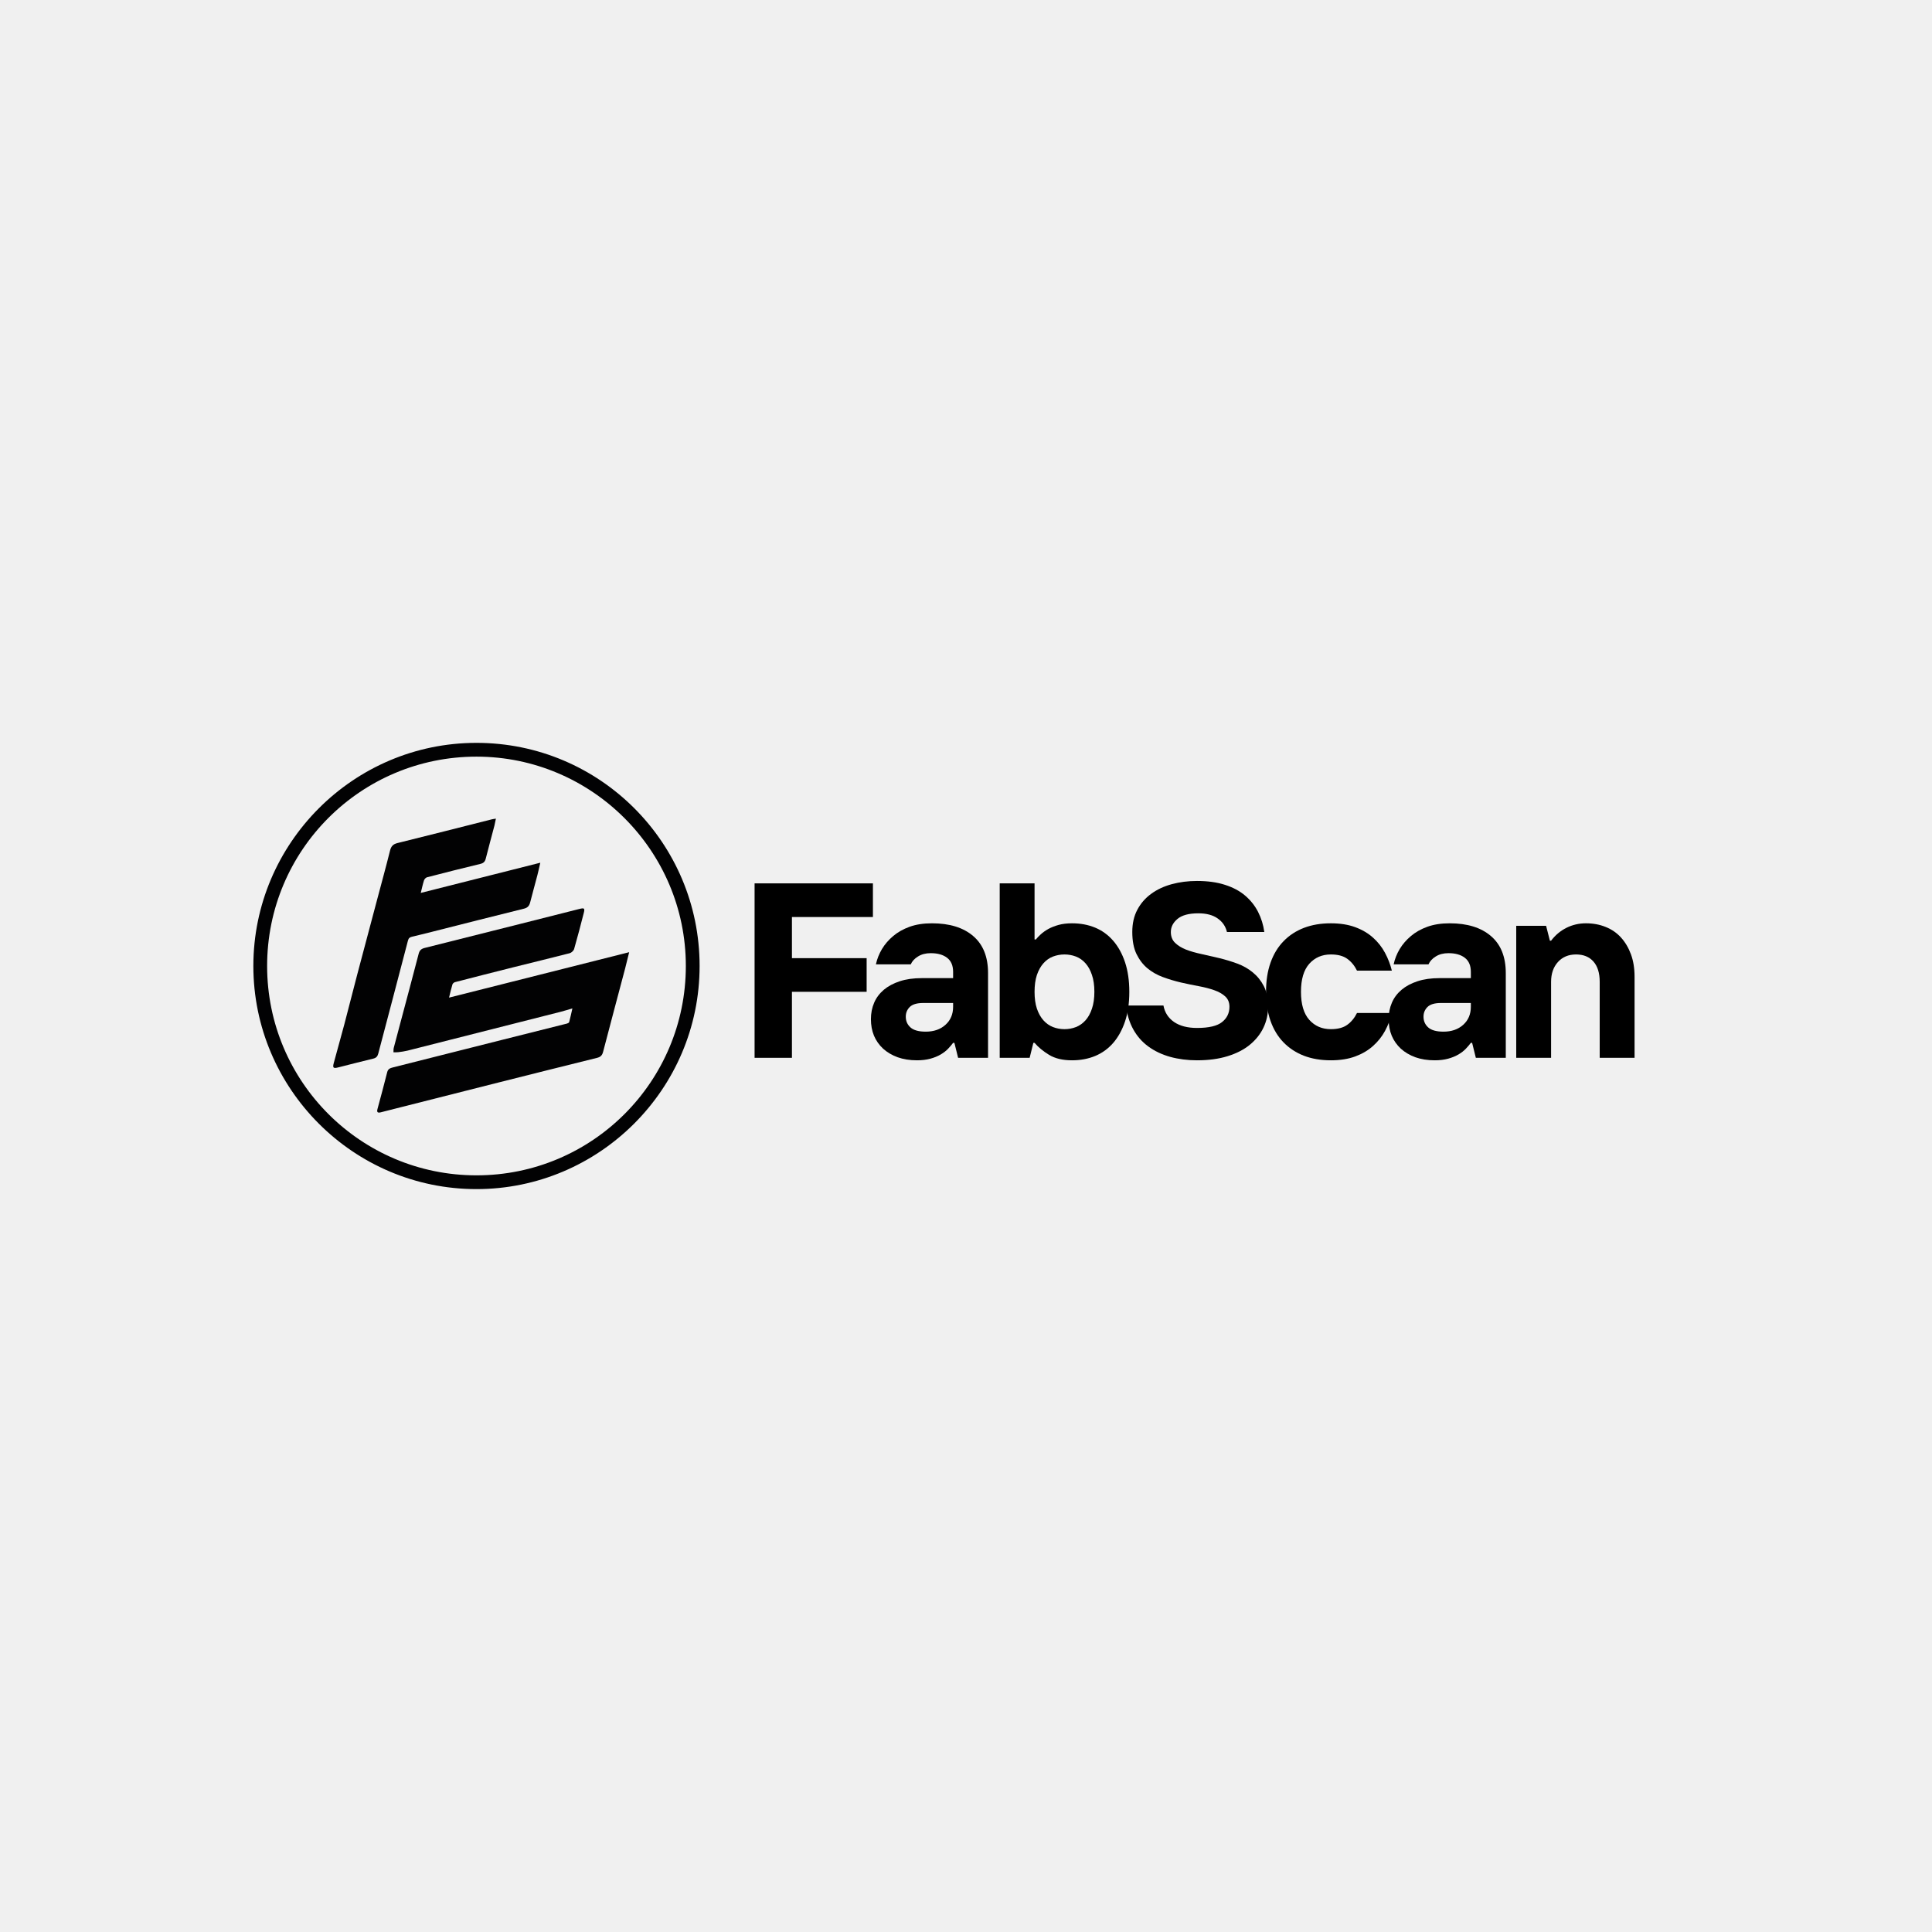
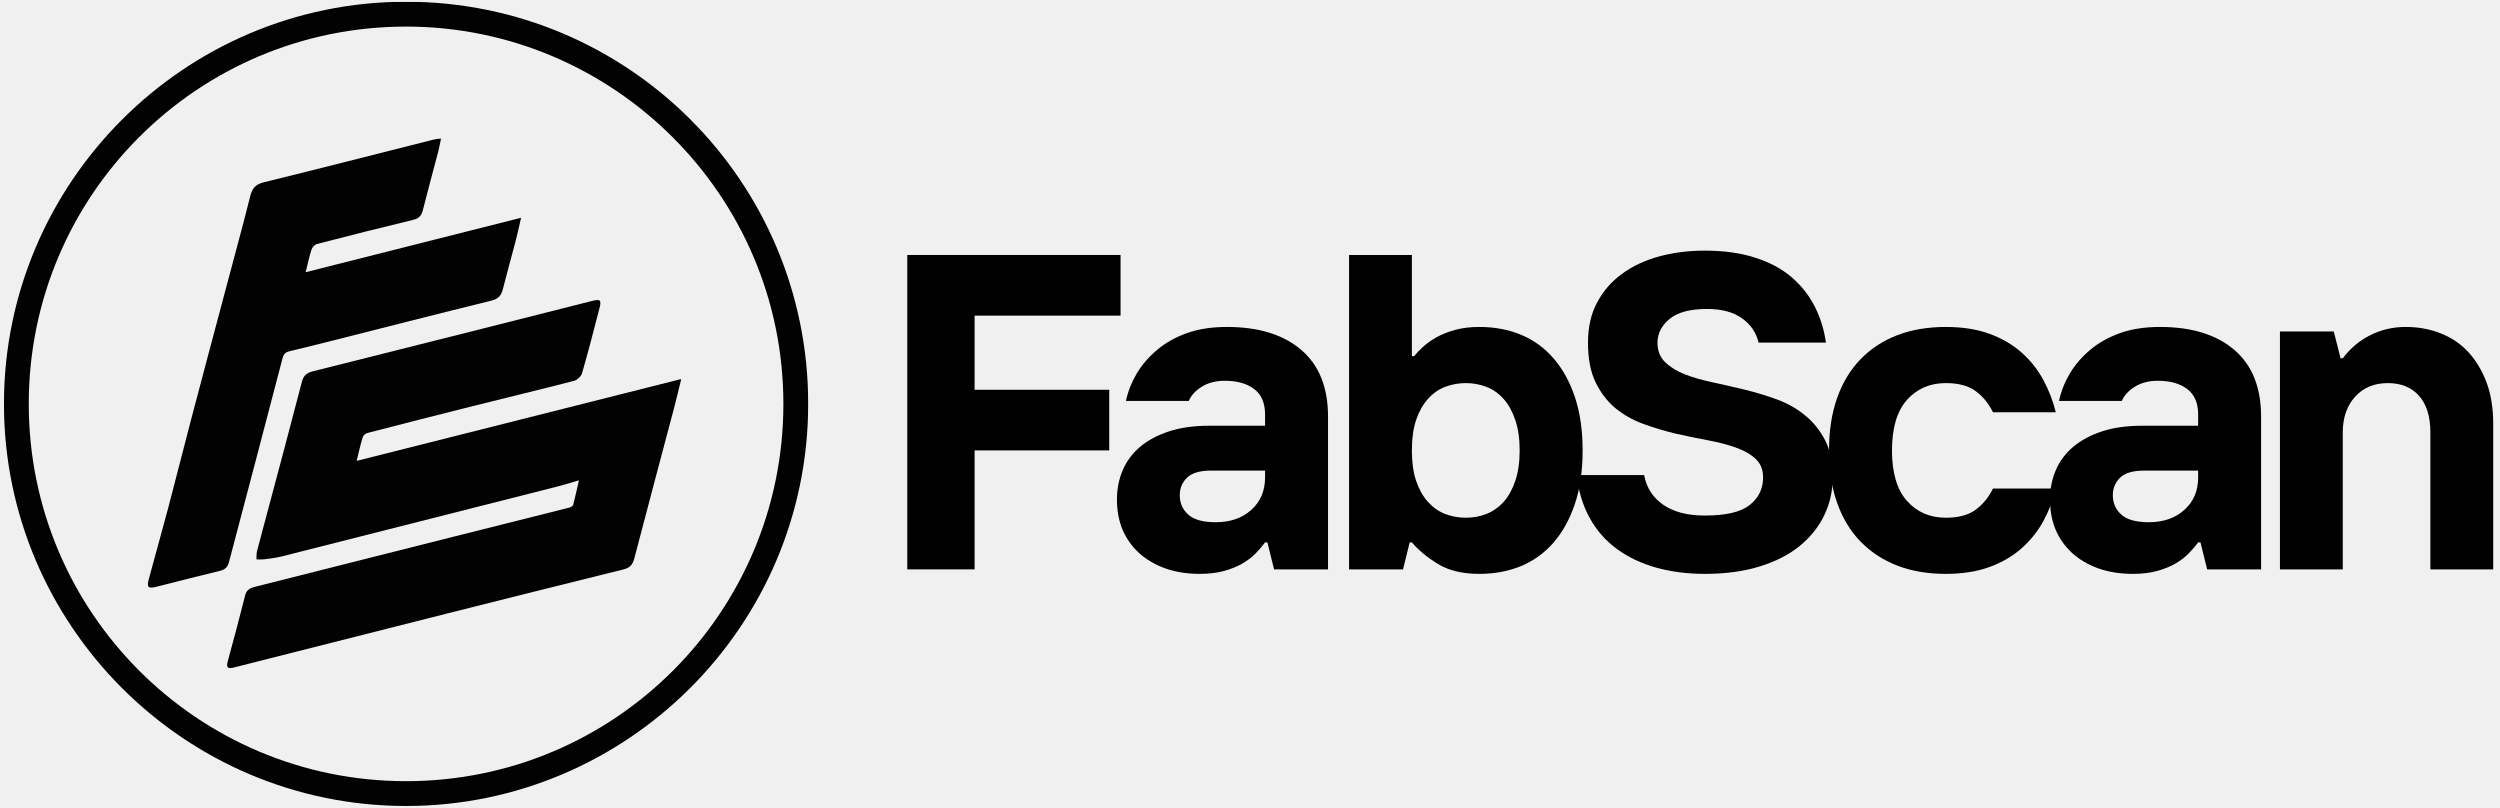
- <svg xmlns="http://www.w3.org/2000/svg" width="500" zoomAndPan="magnify" viewBox="0 0 375 375" height="500" preserveAspectRatio="xMidYMid meet" version="1.2">
-   <defs>
-     <clipPath id="a723053c19">
-       <path d="M 49.176 144.188 L 135.844 144.188 L 135.844 230.859 L 49.176 230.859 Z M 49.176 144.188 " />
-     </clipPath>
-     <clipPath id="e75b71021a">
-       <path d="M 73 176 L 122.133 176 L 122.133 216 L 73 216 Z M 73 176 " />
-     </clipPath>
-     <clipPath id="3ea7d26938">
-       <path d="M 64.512 158.898 L 105 158.898 L 105 208 L 64.512 208 Z M 64.512 158.898 " />
-     </clipPath>
-   </defs>
-   <g id="f3fc5b700b">
-     <g style="fill:#000000;fill-opacity:1;">
-       <g transform="translate(143.0737, 205.3215)">
-         <path style="stroke:none" d="M 3.391 -33.859 L 26.359 -33.859 L 26.359 -27.328 L 10.641 -27.328 L 10.641 -19.344 L 25.141 -19.344 L 25.141 -12.812 L 10.641 -12.812 L 10.641 0 L 3.391 0 Z M 3.391 -33.859 " />
-       </g>
-     </g>
-     <g style="fill:#000000;fill-opacity:1;">
-       <g transform="translate(167.5921, 205.3215)">
-         <path style="stroke:none" d="M 10.391 0.484 C 9.004 0.484 7.754 0.285 6.641 -0.109 C 5.535 -0.516 4.594 -1.07 3.812 -1.781 C 3.039 -2.5 2.453 -3.336 2.047 -4.297 C 1.648 -5.266 1.453 -6.332 1.453 -7.5 C 1.453 -8.656 1.66 -9.719 2.078 -10.688 C 2.492 -11.656 3.117 -12.492 3.953 -13.203 C 4.797 -13.91 5.828 -14.461 7.047 -14.859 C 8.273 -15.266 9.711 -15.469 11.359 -15.469 L 17.406 -15.469 L 17.406 -16.688 C 17.406 -17.906 17.02 -18.812 16.25 -19.406 C 15.477 -20.008 14.414 -20.312 13.062 -20.312 C 12.094 -20.312 11.27 -20.098 10.594 -19.672 C 9.914 -19.254 9.445 -18.742 9.188 -18.141 L 2.422 -18.141 C 2.641 -19.172 3.031 -20.16 3.594 -21.109 C 4.164 -22.055 4.895 -22.898 5.781 -23.641 C 6.664 -24.391 7.727 -24.988 8.969 -25.438 C 10.207 -25.883 11.648 -26.109 13.297 -26.109 C 16.711 -26.109 19.379 -25.285 21.297 -23.641 C 23.223 -22.004 24.188 -19.602 24.188 -16.438 L 24.188 0 L 18.375 0 L 17.656 -2.906 L 17.406 -2.906 C 17.145 -2.551 16.82 -2.172 16.438 -1.766 C 16.051 -1.359 15.566 -0.984 14.984 -0.641 C 14.41 -0.305 13.742 -0.035 12.984 0.172 C 12.223 0.379 11.359 0.484 10.391 0.484 Z M 12.094 -5.078 C 13.664 -5.078 14.941 -5.52 15.922 -6.406 C 16.91 -7.289 17.406 -8.457 17.406 -9.906 L 17.406 -10.641 L 11.609 -10.641 C 10.379 -10.641 9.504 -10.379 8.984 -9.859 C 8.473 -9.348 8.219 -8.723 8.219 -7.984 C 8.219 -7.141 8.523 -6.441 9.141 -5.891 C 9.754 -5.348 10.738 -5.078 12.094 -5.078 Z M 12.094 -5.078 " />
-       </g>
-     </g>
-     <g style="fill:#000000;fill-opacity:1;">
-       <g transform="translate(190.9014, 205.3215)">
-         <path style="stroke:none" d="M 17.172 0.484 C 15.359 0.484 13.875 0.129 12.719 -0.578 C 11.562 -1.285 10.625 -2.062 9.906 -2.906 L 9.672 -2.906 L 8.953 0 L 3.141 0 L 3.141 -33.859 L 9.906 -33.859 L 9.906 -22.969 L 10.156 -22.969 C 10.383 -23.258 10.695 -23.586 11.094 -23.953 C 11.5 -24.328 11.988 -24.676 12.562 -25 C 13.145 -25.32 13.816 -25.586 14.578 -25.797 C 15.336 -26.004 16.203 -26.109 17.172 -26.109 C 18.816 -26.109 20.316 -25.828 21.672 -25.266 C 23.023 -24.703 24.191 -23.852 25.172 -22.719 C 26.148 -21.594 26.914 -20.203 27.469 -18.547 C 28.02 -16.891 28.297 -14.977 28.297 -12.812 C 28.297 -10.625 28.02 -8.707 27.469 -7.062 C 26.914 -5.414 26.148 -4.023 25.172 -2.891 C 24.191 -1.766 23.023 -0.922 21.672 -0.359 C 20.316 0.203 18.816 0.484 17.172 0.484 Z M 15.719 -5.562 C 16.488 -5.562 17.227 -5.695 17.938 -5.969 C 18.645 -6.25 19.266 -6.688 19.797 -7.281 C 20.328 -7.875 20.742 -8.629 21.047 -9.547 C 21.359 -10.461 21.516 -11.551 21.516 -12.812 C 21.516 -14.07 21.359 -15.16 21.047 -16.078 C 20.742 -16.992 20.328 -17.75 19.797 -18.344 C 19.266 -18.945 18.645 -19.383 17.938 -19.656 C 17.227 -19.926 16.488 -20.062 15.719 -20.062 C 14.945 -20.062 14.203 -19.926 13.484 -19.656 C 12.773 -19.383 12.156 -18.945 11.625 -18.344 C 11.094 -17.75 10.672 -16.992 10.359 -16.078 C 10.055 -15.16 9.906 -14.07 9.906 -12.812 C 9.906 -11.551 10.055 -10.461 10.359 -9.547 C 10.672 -8.629 11.094 -7.875 11.625 -7.281 C 12.156 -6.688 12.773 -6.25 13.484 -5.969 C 14.203 -5.695 14.945 -5.562 15.719 -5.562 Z M 15.719 -5.562 " />
-       </g>
-     </g>
-     <g style="fill:#000000;fill-opacity:1;">
-       <g transform="translate(217.3543, 205.3215)">
-         <path style="stroke:none" d="M 14.984 0.484 C 13.117 0.484 11.379 0.258 9.766 -0.188 C 8.148 -0.645 6.738 -1.316 5.531 -2.203 C 4.32 -3.086 3.348 -4.195 2.609 -5.531 C 1.867 -6.875 1.398 -8.414 1.203 -10.156 L 8.469 -10.156 C 8.719 -8.801 9.406 -7.734 10.531 -6.953 C 11.664 -6.18 13.148 -5.797 14.984 -5.797 C 17.273 -5.797 18.895 -6.176 19.844 -6.938 C 20.801 -7.695 21.281 -8.688 21.281 -9.906 C 21.281 -10.75 21.004 -11.422 20.453 -11.922 C 19.91 -12.422 19.203 -12.82 18.328 -13.125 C 17.453 -13.438 16.453 -13.695 15.328 -13.906 C 14.203 -14.113 13.039 -14.352 11.844 -14.625 C 10.656 -14.906 9.492 -15.254 8.359 -15.672 C 7.234 -16.086 6.234 -16.656 5.359 -17.375 C 4.492 -18.102 3.785 -19.031 3.234 -20.156 C 2.691 -21.289 2.422 -22.711 2.422 -24.422 C 2.422 -26.066 2.742 -27.5 3.391 -28.719 C 4.035 -29.945 4.926 -30.977 6.062 -31.812 C 7.207 -32.656 8.547 -33.285 10.078 -33.703 C 11.609 -34.117 13.242 -34.328 14.984 -34.328 C 17.055 -34.328 18.863 -34.078 20.406 -33.578 C 21.957 -33.086 23.266 -32.391 24.328 -31.484 C 25.391 -30.578 26.227 -29.52 26.844 -28.312 C 27.457 -27.102 27.859 -25.805 28.047 -24.422 L 20.797 -24.422 C 20.535 -25.516 19.938 -26.391 19 -27.047 C 18.07 -27.711 16.816 -28.047 15.234 -28.047 C 13.398 -28.047 12.051 -27.68 11.188 -26.953 C 10.332 -26.234 9.906 -25.391 9.906 -24.422 C 9.906 -23.547 10.18 -22.844 10.734 -22.312 C 11.285 -21.781 11.992 -21.344 12.859 -21 C 13.734 -20.664 14.734 -20.379 15.859 -20.141 C 16.984 -19.898 18.145 -19.633 19.344 -19.344 C 20.539 -19.051 21.703 -18.695 22.828 -18.281 C 23.953 -17.863 24.945 -17.297 25.812 -16.578 C 26.688 -15.867 27.398 -14.984 27.953 -13.922 C 28.504 -12.859 28.781 -11.52 28.781 -9.906 C 28.781 -8.457 28.477 -7.102 27.875 -5.844 C 27.281 -4.594 26.398 -3.488 25.234 -2.531 C 24.078 -1.582 22.633 -0.844 20.906 -0.312 C 19.188 0.219 17.211 0.484 14.984 0.484 Z M 14.984 0.484 " />
-       </g>
-     </g>
-     <g style="fill:#000000;fill-opacity:1;">
-       <g transform="translate(244.0489, 205.3215)">
-         <path style="stroke:none" d="M 14.266 0.484 C 12.328 0.484 10.582 0.188 9.031 -0.406 C 7.488 -1.008 6.172 -1.875 5.078 -3 C 3.984 -4.125 3.145 -5.508 2.562 -7.156 C 1.977 -8.801 1.688 -10.688 1.688 -12.812 C 1.688 -14.938 1.977 -16.82 2.562 -18.469 C 3.145 -20.113 3.984 -21.5 5.078 -22.625 C 6.172 -23.758 7.488 -24.625 9.031 -25.219 C 10.582 -25.812 12.328 -26.109 14.266 -26.109 C 16.066 -26.109 17.645 -25.859 19 -25.359 C 20.352 -24.859 21.504 -24.18 22.453 -23.328 C 23.41 -22.473 24.188 -21.488 24.781 -20.375 C 25.375 -19.27 25.816 -18.117 26.109 -16.922 L 19.344 -16.922 C 18.863 -17.891 18.234 -18.656 17.453 -19.219 C 16.68 -19.781 15.617 -20.062 14.266 -20.062 C 12.555 -20.062 11.16 -19.457 10.078 -18.25 C 9.004 -17.039 8.469 -15.227 8.469 -12.812 C 8.469 -10.395 9.004 -8.582 10.078 -7.375 C 11.16 -6.164 12.555 -5.562 14.266 -5.562 C 15.617 -5.562 16.68 -5.844 17.453 -6.406 C 18.234 -6.969 18.863 -7.734 19.344 -8.703 L 26.109 -8.703 C 25.816 -7.473 25.375 -6.312 24.781 -5.219 C 24.188 -4.125 23.41 -3.148 22.453 -2.297 C 21.504 -1.441 20.352 -0.766 19 -0.266 C 17.645 0.234 16.066 0.484 14.266 0.484 Z M 14.266 0.484 " />
-       </g>
-     </g>
-     <g style="fill:#000000;fill-opacity:1;">
-       <g transform="translate(268.0837, 205.3215)">
-         <path style="stroke:none" d="M 10.391 0.484 C 9.004 0.484 7.754 0.285 6.641 -0.109 C 5.535 -0.516 4.594 -1.07 3.812 -1.781 C 3.039 -2.5 2.453 -3.336 2.047 -4.297 C 1.648 -5.266 1.453 -6.332 1.453 -7.5 C 1.453 -8.656 1.66 -9.719 2.078 -10.688 C 2.492 -11.656 3.117 -12.492 3.953 -13.203 C 4.797 -13.91 5.828 -14.461 7.047 -14.859 C 8.273 -15.266 9.711 -15.469 11.359 -15.469 L 17.406 -15.469 L 17.406 -16.688 C 17.406 -17.906 17.02 -18.812 16.25 -19.406 C 15.477 -20.008 14.414 -20.312 13.062 -20.312 C 12.094 -20.312 11.27 -20.098 10.594 -19.672 C 9.914 -19.254 9.445 -18.742 9.188 -18.141 L 2.422 -18.141 C 2.641 -19.172 3.031 -20.16 3.594 -21.109 C 4.164 -22.055 4.895 -22.898 5.781 -23.641 C 6.664 -24.391 7.727 -24.988 8.969 -25.438 C 10.207 -25.883 11.648 -26.109 13.297 -26.109 C 16.711 -26.109 19.379 -25.285 21.297 -23.641 C 23.223 -22.004 24.188 -19.602 24.188 -16.438 L 24.188 0 L 18.375 0 L 17.656 -2.906 L 17.406 -2.906 C 17.145 -2.551 16.82 -2.172 16.438 -1.766 C 16.051 -1.359 15.566 -0.984 14.984 -0.641 C 14.41 -0.305 13.742 -0.035 12.984 0.172 C 12.223 0.379 11.359 0.484 10.391 0.484 Z M 12.094 -5.078 C 13.664 -5.078 14.941 -5.52 15.922 -6.406 C 16.91 -7.289 17.406 -8.457 17.406 -9.906 L 17.406 -10.641 L 11.609 -10.641 C 10.379 -10.641 9.504 -10.379 8.984 -9.859 C 8.473 -9.348 8.219 -8.723 8.219 -7.984 C 8.219 -7.141 8.523 -6.441 9.141 -5.891 C 9.754 -5.348 10.738 -5.078 12.094 -5.078 Z M 12.094 -5.078 " />
-       </g>
-     </g>
-     <g style="fill:#000000;fill-opacity:1;">
-       <g transform="translate(291.393, 205.3215)">
-         <path style="stroke:none" d="M 2.906 -25.625 L 8.703 -25.625 L 9.438 -22.734 L 9.672 -22.734 C 10.504 -23.828 11.5 -24.66 12.656 -25.234 C 13.82 -25.816 15.082 -26.109 16.438 -26.109 C 17.82 -26.109 19.094 -25.875 20.25 -25.406 C 21.414 -24.945 22.41 -24.266 23.234 -23.359 C 24.055 -22.453 24.703 -21.363 25.172 -20.094 C 25.641 -18.82 25.875 -17.363 25.875 -15.719 L 25.875 0 L 19.109 0 L 19.109 -14.75 C 19.109 -16.457 18.703 -17.77 17.891 -18.688 C 17.086 -19.602 15.961 -20.062 14.516 -20.062 C 13.055 -20.062 11.883 -19.57 11 -18.594 C 10.113 -17.613 9.672 -16.332 9.672 -14.75 L 9.672 0 L 2.906 0 Z M 2.906 -25.625 " />
-       </g>
-     </g>
-     <g clip-rule="nonzero" clip-path="url(#a723053c19)">
-       <path style=" stroke:none;fill-rule:nonzero;fill:#020203;fill-opacity:1;" d="M 92.484 230.805 C 68.559 230.805 49.176 211.289 49.176 187.496 C 49.176 163.703 68.559 144.188 92.484 144.188 C 116.41 144.188 135.793 163.57 135.793 187.496 C 135.793 211.422 116.277 230.805 92.484 230.805 Z M 92.484 146.863 C 70.027 146.863 51.848 165.039 51.848 187.496 C 51.848 209.953 70.027 228.133 92.484 228.133 C 114.941 228.133 133.121 209.953 133.121 187.496 C 133.121 165.039 114.809 146.863 92.484 146.863 Z M 92.484 146.863 " />
-     </g>
-     <g clip-rule="nonzero" clip-path="url(#e75b71021a)">
-       <path style=" stroke:none;fill-rule:nonzero;fill:#020203;fill-opacity:1;" d="M 87.16 193.637 C 98.844 190.691 110.367 187.785 122.121 184.82 C 121.824 186.02 121.598 186.992 121.344 187.957 C 119.914 193.355 118.473 198.75 117.062 204.156 C 116.891 204.82 116.59 205.152 115.906 205.324 C 109.512 206.902 103.125 208.512 96.738 210.117 C 90.461 211.699 84.184 213.293 77.91 214.883 C 76.578 215.219 75.25 215.555 73.922 215.895 C 73.324 216.047 73.09 215.914 73.273 215.242 C 73.926 212.863 74.555 210.48 75.16 208.094 C 75.32 207.465 75.754 207.312 76.281 207.18 C 83.363 205.395 90.438 203.602 97.52 201.82 C 101.695 200.766 105.879 199.73 110.055 198.672 C 110.215 198.633 110.441 198.512 110.477 198.387 C 110.699 197.551 110.879 196.707 111.102 195.73 C 110.242 195.98 109.52 196.211 108.785 196.398 C 98.887 198.914 88.988 201.426 79.086 203.93 C 78.504 204.074 77.902 204.148 77.309 204.227 C 77 204.27 76.684 204.246 76.371 204.25 C 76.387 203.957 76.359 203.652 76.43 203.375 C 76.824 201.836 77.246 200.305 77.652 198.77 C 78.863 194.219 80.086 189.672 81.266 185.113 C 81.438 184.457 81.777 184.16 82.406 184 C 88.551 182.465 94.695 180.914 100.84 179.363 C 104.715 178.383 108.594 177.402 112.473 176.422 C 113.414 176.188 113.547 176.293 113.309 177.211 C 112.711 179.547 112.105 181.879 111.438 184.195 C 111.34 184.531 110.922 184.926 110.578 185.016 C 106.969 185.949 103.34 186.816 99.719 187.727 C 95.914 188.68 92.113 189.648 88.316 190.633 C 88.121 190.684 87.875 190.891 87.82 191.074 C 87.578 191.855 87.402 192.656 87.16 193.637 Z M 87.16 193.637 " />
-     </g>
-     <g clip-rule="nonzero" clip-path="url(#3ea7d26938)">
-       <path style=" stroke:none;fill-rule:nonzero;fill:#020203;fill-opacity:1;" d="M 96.254 158.898 C 96.137 159.449 96.07 159.844 95.973 160.23 C 95.41 162.379 94.824 164.52 94.281 166.672 C 94.133 167.242 93.852 167.531 93.262 167.676 C 89.793 168.512 86.336 169.383 82.883 170.281 C 82.648 170.34 82.379 170.637 82.301 170.879 C 82.062 171.598 81.914 172.348 81.668 173.316 C 89.441 171.355 97.031 169.438 104.871 167.453 C 104.641 168.449 104.488 169.184 104.297 169.91 C 103.84 171.66 103.352 173.398 102.906 175.148 C 102.734 175.82 102.422 176.195 101.688 176.375 C 95.691 177.852 89.711 179.383 83.727 180.895 C 82.477 181.207 81.23 181.523 79.973 181.816 C 79.535 181.918 79.309 182.082 79.18 182.582 C 77.281 189.895 75.34 197.203 73.418 204.512 C 73.277 205.051 73.016 205.344 72.449 205.477 C 70.184 206.02 67.922 206.609 65.66 207.18 C 64.707 207.426 64.531 207.277 64.781 206.344 C 65.453 203.832 66.168 201.332 66.836 198.816 C 67.695 195.559 68.512 192.289 69.371 189.031 C 70.66 184.137 71.969 179.246 73.27 174.352 C 74.082 171.285 74.93 168.219 75.695 165.141 C 75.906 164.293 76.258 163.855 77.148 163.637 C 83.25 162.137 89.336 160.574 95.43 159.039 C 95.633 158.984 95.848 158.965 96.254 158.898 Z M 96.254 158.898 " />
-     </g>
+ <svg xmlns="http://www.w3.org/2000/svg" width="359" height="116" viewBox="0 0 359 116" fill="none">
+   <path d="M130.286 36.616H160.911V45.325H139.952V55.97H159.286V64.679H139.952V81.762H130.286V36.616Z" fill="black" />
+   <path d="M172.31 82.408C170.461 82.408 168.795 82.142 167.31 81.616C165.836 81.075 164.581 80.335 163.539 79.387C162.508 78.429 161.727 77.314 161.185 76.033C160.654 74.741 160.394 73.319 160.394 71.762C160.394 70.22 160.67 68.804 161.227 67.512C161.779 66.22 162.612 65.106 163.727 64.158C164.852 63.215 166.227 62.481 167.852 61.95C169.487 61.408 171.404 61.137 173.602 61.137H181.664V59.512C181.664 57.887 181.149 56.679 180.123 55.887C179.092 55.085 177.675 54.679 175.873 54.679C174.581 54.679 173.482 54.965 172.581 55.533C171.675 56.09 171.05 56.772 170.706 57.575H161.685C161.977 56.2 162.498 54.882 163.248 53.616C164.008 52.356 164.982 51.231 166.164 50.241C167.342 49.241 168.758 48.444 170.414 47.845C172.065 47.252 173.987 46.95 176.185 46.95C180.737 46.95 184.295 48.048 186.852 50.241C189.42 52.423 190.706 55.627 190.706 59.845V81.762H182.956L181.998 77.887H181.664C181.315 78.361 180.883 78.866 180.373 79.408C179.857 79.95 179.211 80.45 178.435 80.908C177.67 81.356 176.779 81.715 175.769 81.991C174.753 82.267 173.602 82.408 172.31 82.408ZM174.581 74.991C176.675 74.991 178.378 74.403 179.685 73.22C181.003 72.043 181.664 70.486 181.664 68.554V67.575H173.935C172.295 67.575 171.128 67.923 170.435 68.616C169.753 69.298 169.414 70.132 169.414 71.116C169.414 72.241 169.821 73.173 170.644 73.908C171.461 74.632 172.774 74.991 174.581 74.991Z" fill="black" />
+   <path d="M212.431 82.408C210.014 82.408 208.035 81.934 206.494 80.991C204.952 80.048 203.702 79.012 202.744 77.887H202.431L201.473 81.762H193.723V36.616H202.744V51.137H203.077C203.379 50.752 203.796 50.314 204.327 49.825C204.869 49.325 205.52 48.861 206.285 48.429C207.061 48.002 207.957 47.647 208.973 47.366C209.983 47.09 211.139 46.95 212.431 46.95C214.624 46.95 216.624 47.325 218.431 48.075C220.233 48.825 221.79 49.96 223.098 51.47C224.4 52.97 225.421 54.825 226.16 57.033C226.895 59.241 227.264 61.793 227.264 64.679C227.264 67.595 226.895 70.153 226.16 72.345C225.421 74.543 224.4 76.397 223.098 77.908C221.79 79.408 220.233 80.533 218.431 81.283C216.624 82.033 214.624 82.408 212.431 82.408ZM210.494 74.345C211.52 74.345 212.504 74.168 213.452 73.804C214.395 73.429 215.223 72.845 215.931 72.054C216.639 71.262 217.191 70.257 217.598 69.033C218.014 67.814 218.223 66.361 218.223 64.679C218.223 63.002 218.014 61.548 217.598 60.325C217.191 59.106 216.639 58.095 215.931 57.304C215.223 56.502 214.395 55.918 213.452 55.554C212.504 55.194 211.52 55.012 210.494 55.012C209.462 55.012 208.473 55.194 207.514 55.554C206.566 55.918 205.744 56.502 205.035 57.304C204.327 58.095 203.764 59.106 203.348 60.325C202.941 61.548 202.744 63.002 202.744 64.679C202.744 66.361 202.941 67.814 203.348 69.033C203.764 70.257 204.327 71.262 205.035 72.054C205.744 72.845 206.566 73.429 207.514 73.804C208.473 74.168 209.462 74.345 210.494 74.345Z" fill="black" />
+   <path d="M244.785 82.408C242.295 82.408 239.978 82.106 237.827 81.512C235.67 80.903 233.79 80.007 232.181 78.825C230.566 77.647 229.269 76.168 228.285 74.387C227.295 72.595 226.67 70.543 226.41 68.22H236.097C236.431 70.028 237.347 71.45 238.847 72.491C240.358 73.522 242.337 74.033 244.785 74.033C247.837 74.033 249.998 73.528 251.264 72.512C252.54 71.501 253.181 70.179 253.181 68.554C253.181 67.429 252.811 66.533 252.077 65.866C251.353 65.2 250.41 64.668 249.243 64.262C248.077 63.845 246.743 63.502 245.243 63.22C243.743 62.944 242.191 62.627 240.597 62.262C239.014 61.887 237.462 61.423 235.952 60.866C234.452 60.314 233.118 59.554 231.952 58.595C230.795 57.627 229.853 56.387 229.118 54.887C228.394 53.377 228.035 51.481 228.035 49.2C228.035 47.007 228.462 45.095 229.327 43.47C230.186 41.835 231.373 40.46 232.889 39.345C234.415 38.22 236.202 37.382 238.243 36.825C240.285 36.272 242.462 35.991 244.785 35.991C247.545 35.991 249.957 36.325 252.014 36.991C254.082 37.647 255.827 38.575 257.243 39.783C258.66 40.991 259.774 42.403 260.597 44.012C261.415 45.627 261.952 47.356 262.202 49.2H252.535C252.186 47.741 251.389 46.575 250.139 45.7C248.899 44.814 247.228 44.366 245.118 44.366C242.67 44.366 240.873 44.856 239.722 45.825C238.582 46.783 238.014 47.908 238.014 49.2C238.014 50.366 238.379 51.304 239.118 52.012C239.853 52.72 240.795 53.304 241.952 53.762C243.118 54.21 244.452 54.59 245.952 54.908C247.452 55.231 248.998 55.585 250.597 55.97C252.191 56.361 253.743 56.835 255.243 57.387C256.743 57.944 258.066 58.7 259.222 59.658C260.389 60.606 261.337 61.783 262.077 63.2C262.811 64.616 263.181 66.403 263.181 68.554C263.181 70.486 262.774 72.293 261.972 73.97C261.181 75.637 260.004 77.111 258.452 78.387C256.91 79.653 254.983 80.637 252.681 81.345C250.389 82.054 247.754 82.408 244.785 82.408Z" fill="black" />
+   <path d="M279.419 82.408C276.836 82.408 274.508 82.012 272.44 81.22C270.383 80.418 268.628 79.262 267.169 77.762C265.711 76.262 264.591 74.418 263.815 72.22C263.034 70.028 262.649 67.512 262.649 64.679C262.649 61.845 263.034 59.335 263.815 57.137C264.591 54.944 265.711 53.095 267.169 51.595C268.628 50.085 270.383 48.929 272.44 48.137C274.508 47.345 276.836 46.95 279.419 46.95C281.82 46.95 283.925 47.283 285.732 47.95C287.534 48.616 289.07 49.522 290.336 50.658C291.612 51.798 292.649 53.111 293.44 54.595C294.232 56.069 294.82 57.606 295.211 59.2H286.19C285.55 57.908 284.711 56.887 283.669 56.137C282.638 55.387 281.221 55.012 279.419 55.012C277.138 55.012 275.279 55.819 273.836 57.429C272.404 59.043 271.69 61.46 271.69 64.679C271.69 67.903 272.404 70.319 273.836 71.929C275.279 73.543 277.138 74.345 279.419 74.345C281.221 74.345 282.638 73.97 283.669 73.22C284.711 72.47 285.55 71.45 286.19 70.158H295.211C294.82 71.798 294.232 73.345 293.44 74.804C292.649 76.262 291.612 77.564 290.336 78.7C289.07 79.84 287.534 80.741 285.732 81.408C283.925 82.075 281.82 82.408 279.419 82.408Z" fill="black" />
+   <path d="M306.299 82.408C304.45 82.408 302.783 82.142 301.299 81.616C299.825 81.075 298.57 80.335 297.528 79.387C296.497 78.429 295.716 77.314 295.174 76.033C294.643 74.741 294.382 73.319 294.382 71.762C294.382 70.22 294.658 68.804 295.216 67.512C295.768 66.22 296.601 65.106 297.716 64.158C298.841 63.215 300.216 62.481 301.841 61.95C303.476 61.408 305.393 61.137 307.591 61.137H315.653V59.512C315.653 57.887 315.138 56.679 314.112 55.887C313.08 55.085 311.664 54.679 309.862 54.679C308.57 54.679 307.471 54.965 306.57 55.533C305.664 56.09 305.039 56.772 304.695 57.575H295.674C295.966 56.2 296.487 54.882 297.237 53.616C297.997 52.356 298.971 51.231 300.153 50.241C301.33 49.241 302.747 48.444 304.403 47.845C306.054 47.252 307.976 46.95 310.174 46.95C314.726 46.95 318.283 48.048 320.841 50.241C323.408 52.423 324.695 55.627 324.695 59.845V81.762H316.945L315.987 77.887H315.653C315.304 78.361 314.872 78.866 314.362 79.408C313.846 79.95 313.2 80.45 312.424 80.908C311.658 81.356 310.768 81.715 309.757 81.991C308.742 82.267 307.591 82.408 306.299 82.408ZM308.57 74.991C310.664 74.991 312.367 74.403 313.674 73.22C314.992 72.043 315.653 70.486 315.653 68.554V67.575H307.924C306.283 67.575 305.117 67.923 304.424 68.616C303.742 69.298 303.403 70.132 303.403 71.116C303.403 72.241 303.809 73.173 304.632 73.908C305.45 74.632 306.763 74.991 308.57 74.991Z" fill="black" />
+   <path d="M327.399 47.595H335.128L336.107 51.45H336.42C337.529 49.991 338.857 48.882 340.399 48.116C341.951 47.34 343.633 46.95 345.441 46.95C347.284 46.95 348.982 47.262 350.524 47.887C352.076 48.502 353.404 49.408 354.503 50.616C355.597 51.825 356.461 53.278 357.086 54.97C357.711 56.668 358.024 58.611 358.024 60.804V81.762H349.003V62.095C349.003 59.819 348.461 58.069 347.378 56.845C346.305 55.627 344.805 55.012 342.878 55.012C340.93 55.012 339.368 55.668 338.191 56.97C337.008 58.278 336.42 59.986 336.42 62.095V81.762H327.399V47.595Z" fill="black" />
+   <mask id="mask0_1_41" style="mask-type:luminance" maskUnits="userSpaceOnUse" x="0" y="0" width="117" height="116">
+     <path d="M0.568 0.25H116.125V115.813H0.568V0.25Z" fill="white" />
+   </mask>
+   <g mask="url(#mask0_1_41)">
+     <path d="M58.312 115.74C26.411 115.74 0.568 89.719 0.568 57.995C0.568 26.271 26.411 0.25 58.312 0.25C90.213 0.25 116.057 26.094 116.057 57.995C116.057 89.896 90.036 115.74 58.312 115.74ZM58.312 3.818C28.37 3.818 4.13 28.052 4.13 57.995C4.13 87.938 28.37 112.177 58.312 112.177C88.255 112.177 112.495 87.938 112.495 57.995C112.495 28.052 88.078 3.818 58.312 3.818Z" fill="#020203" />
+   </g>
+   <mask id="mask1_1_41" style="mask-type:luminance" maskUnits="userSpaceOnUse" x="32" y="42" width="66" height="54">
+     <path d="M32.333 42.667H97.844V96H32.333V42.667Z" fill="white" />
+   </mask>
+   <g mask="url(#mask1_1_41)">
+     <path d="M51.214 66.182C66.792 62.255 82.156 58.38 97.828 54.427C97.432 56.026 97.13 57.323 96.792 58.609C94.885 65.807 92.963 73 91.083 80.208C90.854 81.094 90.453 81.537 89.542 81.766C81.016 83.87 72.5 86.016 63.984 88.156C55.615 90.266 47.245 92.391 38.88 94.51C37.104 94.958 35.333 95.406 33.562 95.859C32.766 96.062 32.453 95.885 32.698 94.99C33.568 91.818 34.406 88.641 35.214 85.458C35.427 84.62 36.005 84.417 36.708 84.24C46.151 81.859 55.583 79.469 65.026 77.094C70.594 75.688 76.172 74.307 81.74 72.896C81.953 72.844 82.255 72.682 82.302 72.516C82.599 71.401 82.838 70.276 83.135 68.974C81.99 69.307 81.026 69.615 80.047 69.865C66.849 73.219 53.651 76.568 40.448 79.906C39.672 80.099 38.87 80.198 38.078 80.302C37.667 80.359 37.245 80.328 36.828 80.333C36.849 79.943 36.812 79.537 36.906 79.167C37.432 77.115 37.995 75.073 38.536 73.026C40.151 66.958 41.781 60.896 43.354 54.818C43.583 53.943 44.036 53.547 44.875 53.333C53.068 51.286 61.26 49.219 69.453 47.151C74.62 45.844 79.792 44.536 84.963 43.229C86.219 42.917 86.396 43.057 86.078 44.281C85.281 47.396 84.474 50.505 83.583 53.594C83.453 54.042 82.896 54.568 82.438 54.688C77.625 55.932 72.786 57.089 67.958 58.302C62.885 59.573 57.818 60.865 52.755 62.177C52.495 62.245 52.167 62.521 52.094 62.766C51.771 63.807 51.536 64.875 51.214 66.182Z" fill="#020203" />
+   </g>
+   <mask id="mask2_1_41" style="mask-type:luminance" maskUnits="userSpaceOnUse" x="21" y="19" width="54" height="67">
+     <path d="M21.016 19.865H75V85.333H21.016V19.865Z" fill="white" />
+   </mask>
+   <g mask="url(#mask2_1_41)">
+     <path d="M63.339 19.865C63.182 20.599 63.094 21.125 62.964 21.641C62.214 24.505 61.432 27.359 60.708 30.229C60.51 30.99 60.135 31.375 59.349 31.568C54.724 32.682 50.114 33.844 45.51 35.042C45.198 35.12 44.839 35.516 44.734 35.839C44.417 36.797 44.219 37.797 43.891 39.089C54.255 36.474 64.375 33.917 74.828 31.271C74.521 32.599 74.318 33.578 74.062 34.547C73.453 36.88 72.802 39.198 72.208 41.531C71.979 42.427 71.562 42.927 70.583 43.167C62.589 45.135 54.614 47.177 46.635 49.193C44.969 49.609 43.307 50.031 41.63 50.422C41.047 50.557 40.745 50.776 40.573 51.443C38.042 61.193 35.453 70.938 32.891 80.682C32.703 81.401 32.354 81.792 31.599 81.969C28.578 82.693 25.562 83.479 22.547 84.24C21.276 84.568 21.042 84.37 21.375 83.125C22.271 79.776 23.224 76.443 24.114 73.089C25.26 68.745 26.349 64.385 27.495 60.042C29.213 53.516 30.958 46.995 32.693 40.469C33.776 36.38 34.906 32.292 35.927 28.188C36.208 27.057 36.677 26.474 37.864 26.182C46 24.182 54.114 22.099 62.239 20.052C62.51 19.979 62.797 19.953 63.339 19.865Z" fill="#020203" />
  </g>
</svg>
